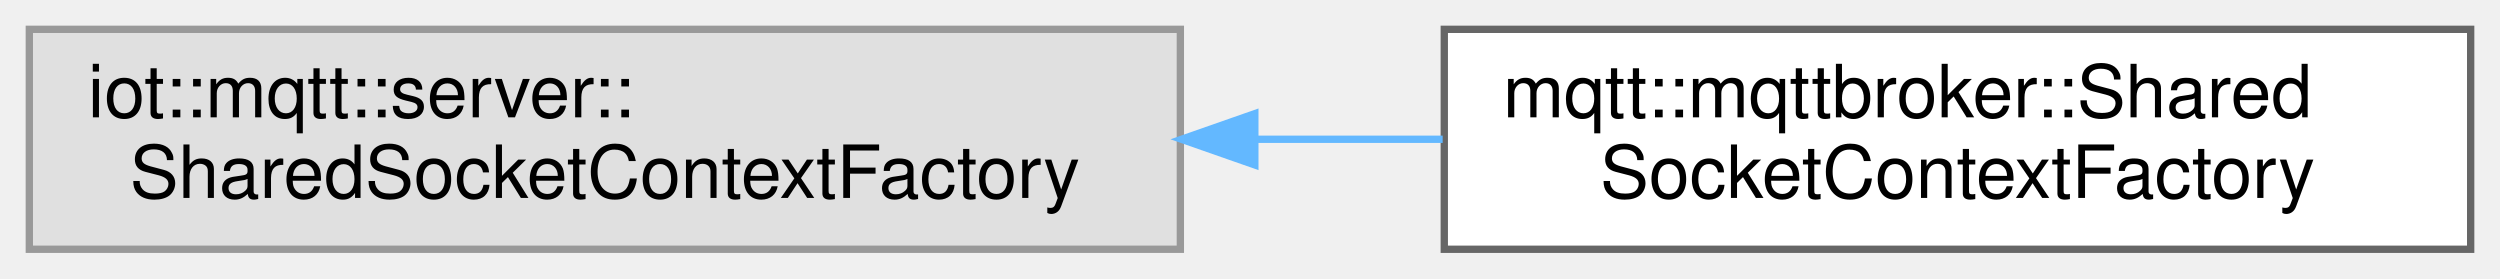
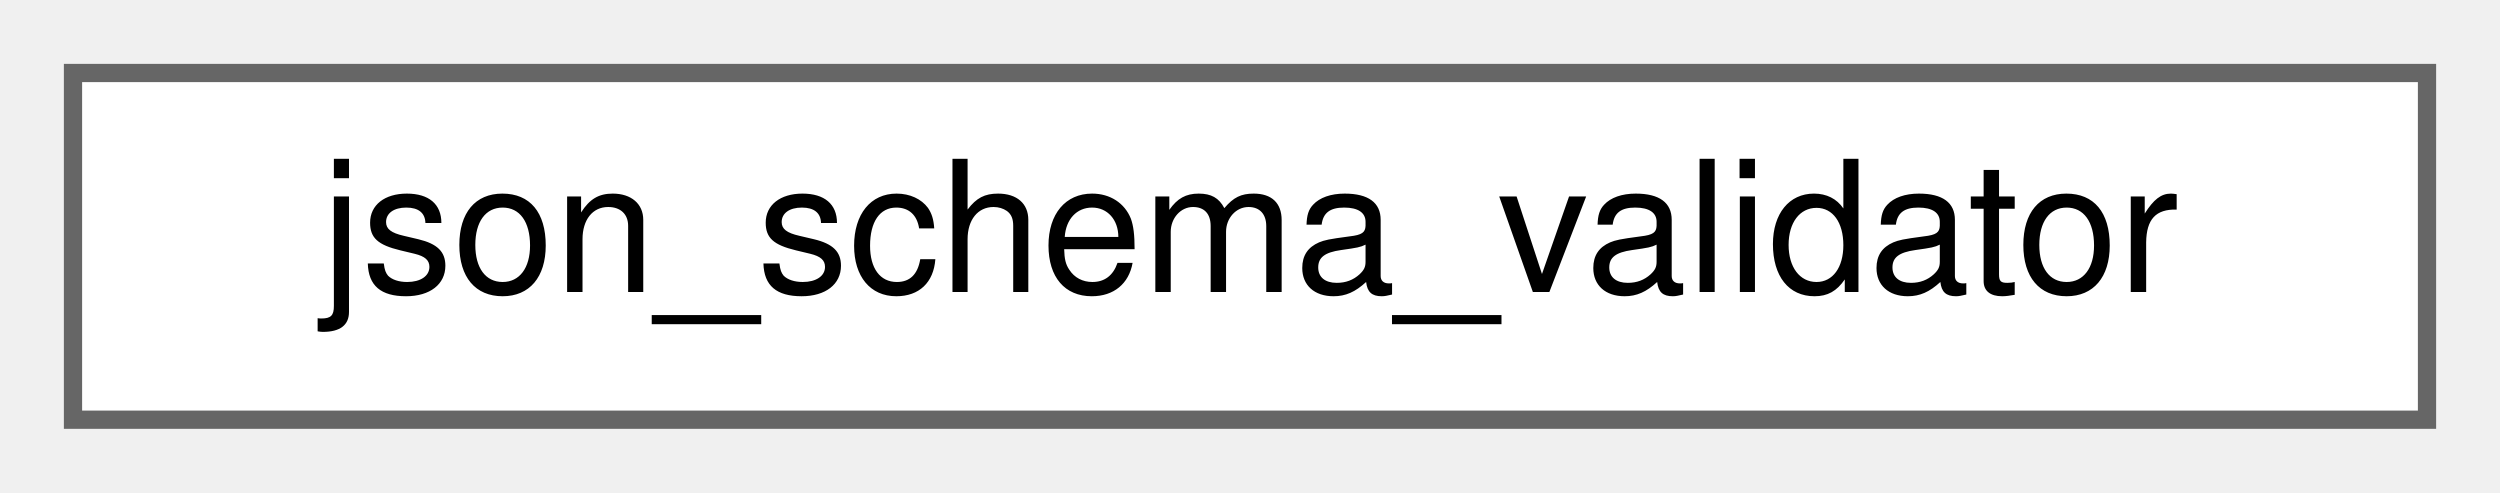
- <svg xmlns="http://www.w3.org/2000/svg" xmlns:xlink="http://www.w3.org/1999/xlink" width="341pt" height="38pt" viewBox="0.00 0.00 341.00 38.00">
-   <g id="graph0" class="graph" transform="scale(1 1) rotate(0) translate(4 34)">
+ <svg xmlns="http://www.w3.org/2000/svg" xmlns:xlink="http://www.w3.org/1999/xlink" width="137pt" height="27pt" viewBox="0.00 0.00 137.00 27.00">
+   <g id="graph0" class="graph" transform="scale(1 1) rotate(0) translate(4 23)">
    <g id="Node000000" class="node">
      <g id="a_Node000000">
-         <a xlink:title=" ">
-           <polygon fill="#e0e0e0" stroke="#999999" points="157,-30 0,-30 0,0 157,0 157,-30" />
-           <text text-anchor="start" x="8" y="-18" font-family="Helvetica,sans-Serif" font-size="10.00">iot::mqtt::server::</text>
-           <text text-anchor="middle" x="78.5" y="-7" font-family="Helvetica,sans-Serif" font-size="10.00">SharedSocketContextFactory</text>
-         </a>
-       </g>
-     </g>
-     <g id="Node000001" class="node">
-       <g id="a_Node000001">
-         <a xlink:href="classmqtt_1_1mqttbroker_1_1SharedSocketContextFactory.html" target="_top" xlink:title=" ">
-           <polygon fill="white" stroke="#666666" points="333,-30 193,-30 193,0 333,0 333,-30" />
-           <text text-anchor="start" x="201" y="-18" font-family="Helvetica,sans-Serif" font-size="10.00">mqtt::mqttbroker::Shared</text>
-           <text text-anchor="middle" x="263" y="-7" font-family="Helvetica,sans-Serif" font-size="10.00">SocketContextFactory</text>
-         </a>
-       </g>
-     </g>
-     <g id="edge39_Node000000_Node000001" class="edge">
-       <g id="a_edge39_Node000000_Node000001">
-         <a xlink:title=" ">
-           <path fill="none" stroke="#63b8ff" d="M167.2,-15C175.79,-15 184.42,-15 192.78,-15" />
-           <polygon fill="#63b8ff" stroke="#63b8ff" points="167.16,-11.5 157.16,-15 167.16,-18.5 167.16,-11.5" />
+         <a xlink:href="classjson__schema__validator.html" target="_top" xlink:title=" ">
+           <polygon fill="white" stroke="#666666" points="129,-19 0,-19 0,0 129,0 129,-19" />
+           <text text-anchor="middle" x="64.5" y="-7" font-family="Helvetica,sans-Serif" font-size="10.00">json_schema_validator</text>
        </a>
      </g>
    </g>
  </g>
</svg>
